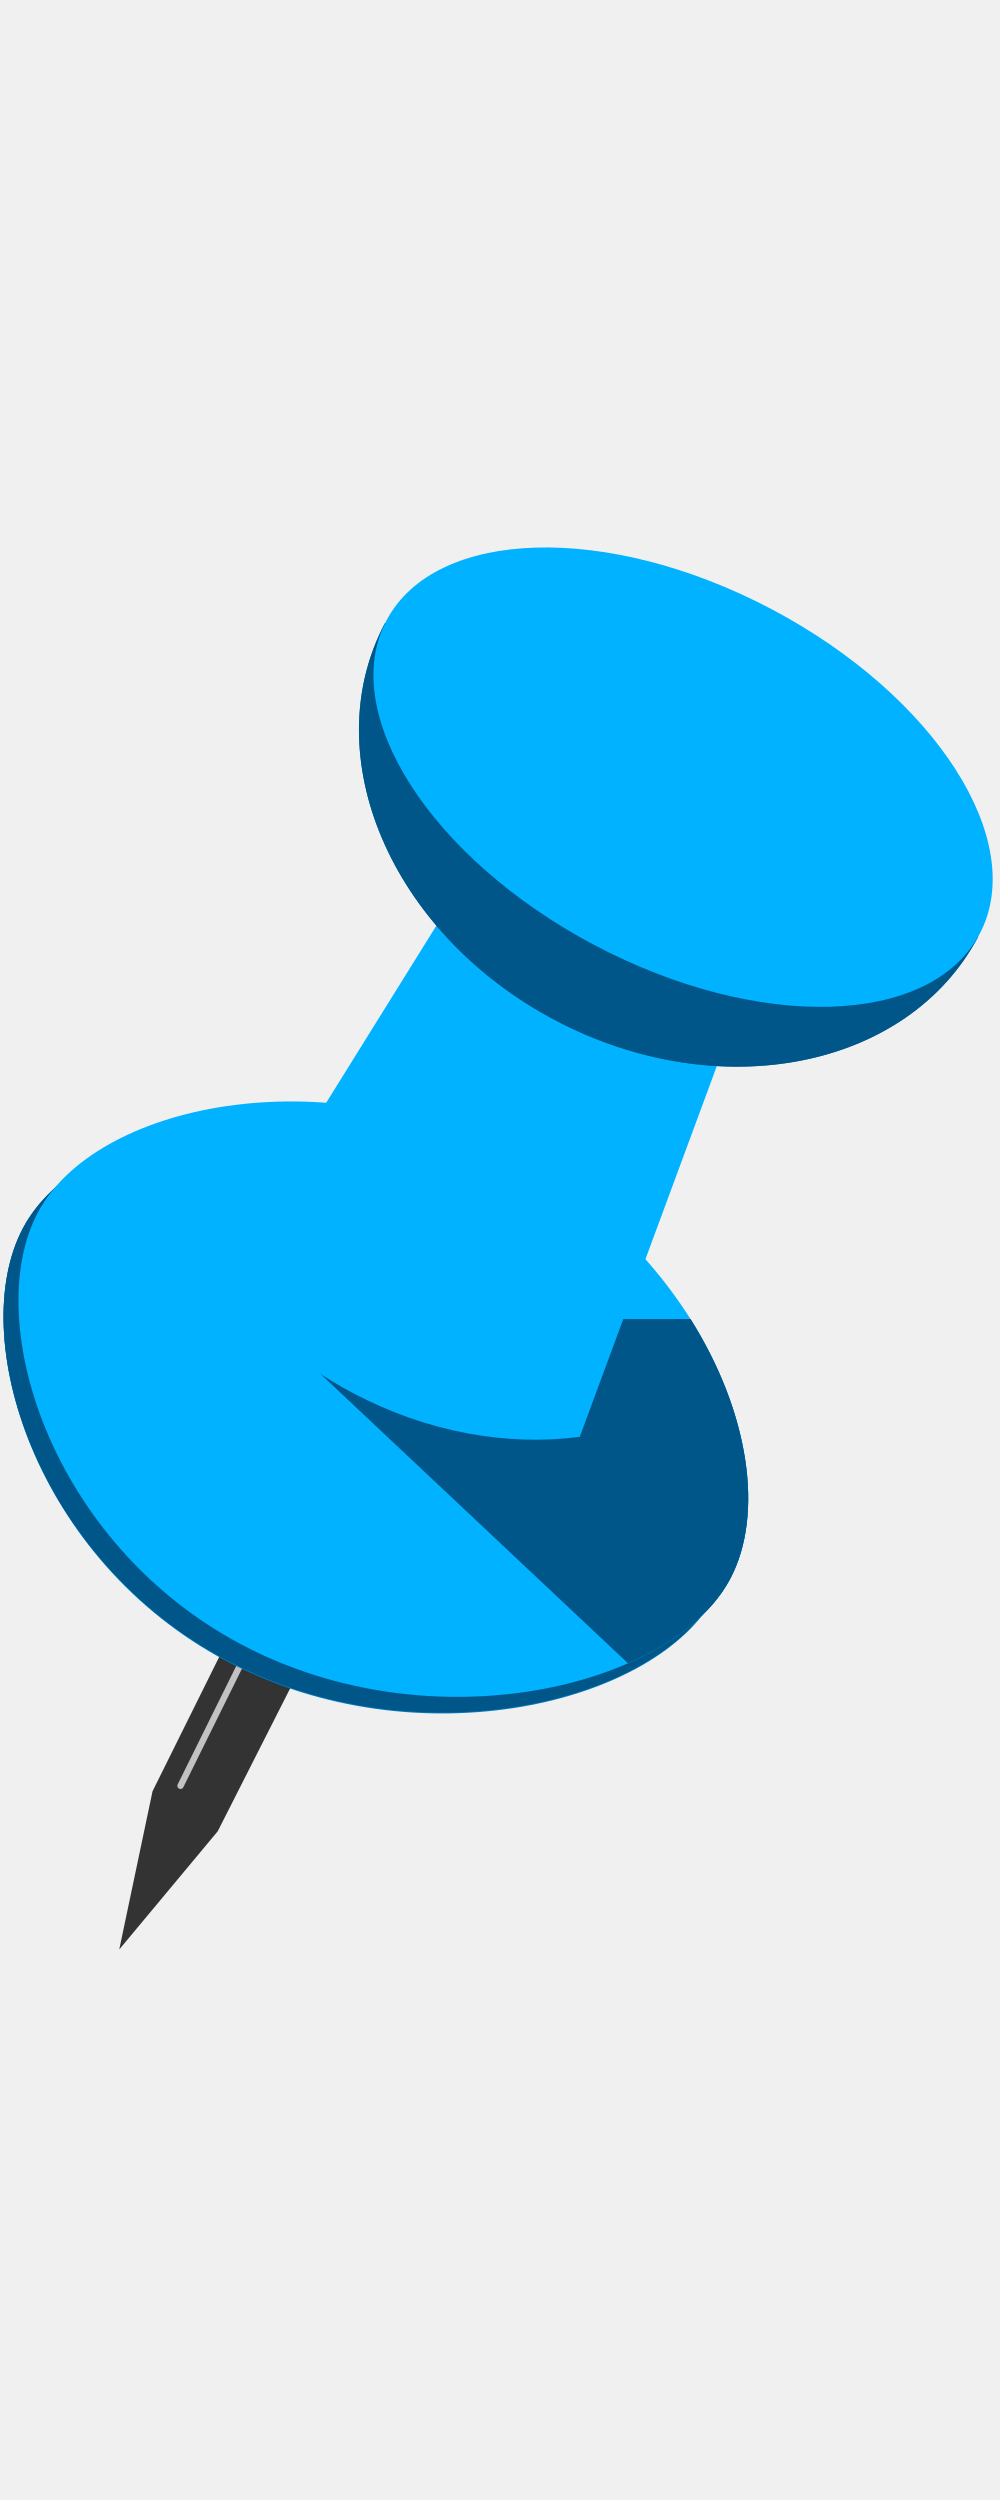
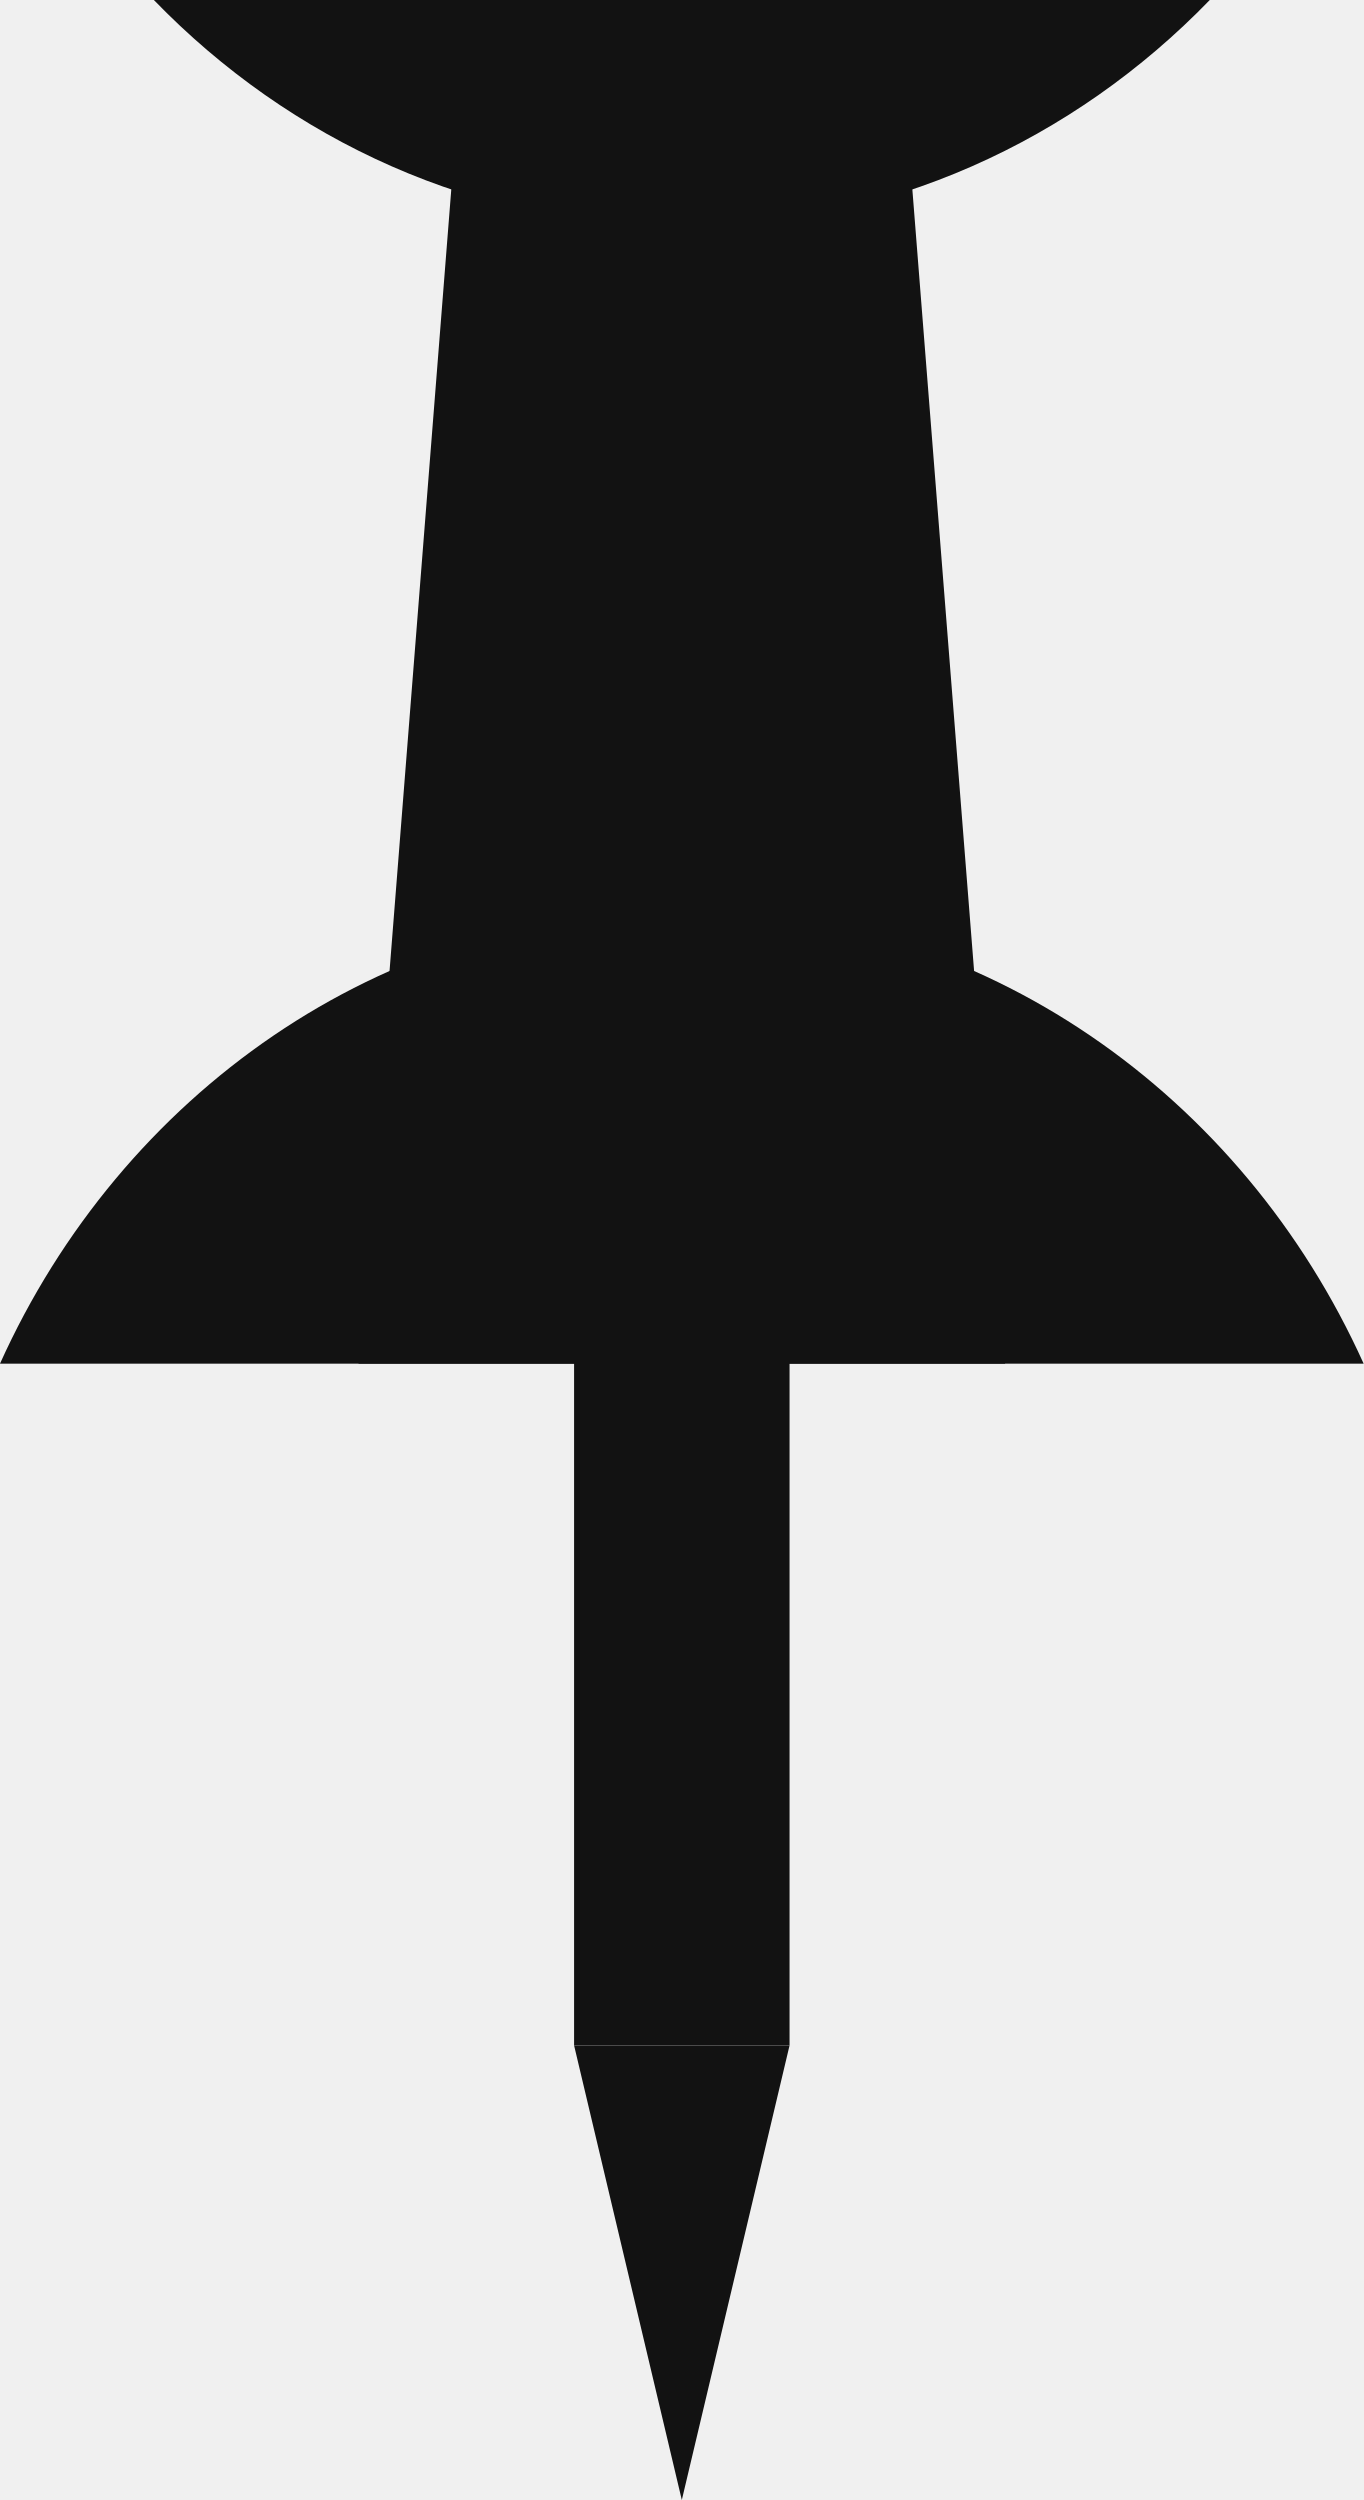
- <svg xmlns="http://www.w3.org/2000/svg" width="20" height="50" viewBox="0 0 79 111" fill="none">
-   <g clip-path="url(#clip0)">
-     <path d="M9.42 110.76L12.05 98.26L20.6 81.03L26 84.06L17.2 101.42L9.42 110.76Z" fill="#333333" />
-     <path opacity="0.7" fill-rule="evenodd" clip-rule="evenodd" d="M25.651 74.796C25.775 74.857 25.825 75.007 25.764 75.131L14.484 97.941C14.423 98.065 14.273 98.115 14.149 98.054C14.025 97.993 13.975 97.843 14.036 97.719L25.316 74.909C25.377 74.785 25.527 74.735 25.651 74.796Z" fill="white" />
-     <path d="M56.51 82.78C51.99 91.33 33.03 95.98 17.92 87.99C2.81 80 -2.71 62.4 1.81 53.85C6.33 45.3 24.39 41.46 39.49 49.45C54.59 57.44 61.03 74.23 56.51 82.78Z" fill="#007ABC" />
-     <path d="M56.511 82.705C51.991 91.255 33.031 95.905 17.921 87.915C2.811 79.925 -2.709 62.325 1.811 53.775C6.331 45.225 24.391 41.385 39.491 49.375C54.591 57.365 61.031 74.155 56.511 82.705Z" fill="#007ABC" />
-     <path d="M56.511 82.705C51.991 91.255 33.031 95.905 17.921 87.915C2.811 79.925 -2.709 62.325 1.811 53.775C6.331 45.225 24.391 41.385 39.491 49.375C54.591 57.365 61.031 74.155 56.511 82.705Z" fill="#005689" />
-     <path d="M57.69 81.47C53.17 90.02 34.21 94.67 19.1 86.68C3.99 78.69 -1.53 61.09 2.99 52.54C7.51 43.99 25.57 40.15 40.67 48.14C55.77 56.13 62.21 72.92 57.69 81.47Z" fill="#00B2FF" />
-     <path d="M57.69 81.47C56.26 84.18 53.37 86.5 49.61 88.14L17.2 57.64L30.29 60.96H54.55C59.18 68.31 60.39 76.36 57.69 81.47Z" fill="#007ABC" />
-     <path d="M57.69 81.47C56.26 84.18 53.37 86.5 49.61 88.14L17.2 57.64L30.29 60.96H54.55C59.18 68.31 60.39 76.36 57.69 81.47Z" fill="#005689" />
-     <path d="M59.75 32.53L45.8 70.26C40.13 71.01 33.79 69.93 27.88 66.8C23.44 64.45 19.81 61.25 17.2 57.64L36.19 27.12L59.75 32.53Z" fill="#00B2FF" />
-     <path d="M77.28 30.74C71.74 41.22 56.75 44.17 43.82 37.33C30.89 30.49 24.88 16.45 30.42 5.96" fill="#007ABC" />
-     <path d="M77.28 30.74C71.74 41.22 56.75 44.17 43.82 37.33C30.89 30.49 24.88 16.45 30.42 5.96" fill="#005689" />
-     <path d="M77.388 30.535C81.261 23.211 73.912 11.728 60.975 4.886C48.037 -1.956 34.409 -1.566 30.536 5.757C26.663 13.08 34.012 24.564 46.95 31.406C59.888 38.248 73.515 37.858 77.388 30.535Z" fill="#00B2FF" />
-   </g>
-   <defs>
-     <clipPath id="clip0">
-       <rect width="78.14" height="110.76" fill="white" transform="translate(0.279999)" />
-     </clipPath>
-   </defs>
+ <svg xmlns="http://www.w3.org/2000/svg" width="12" height="22" viewBox="0 0 12 22" fill="none">
+   <path d="M12 12H0C1.066 9.635 3.352 8 6 8C8.648 8 10.934 9.635 12 12Z" fill="#121212" />
+   <path d="M10.646 0H1.354C2.551 1.237 4.191 2 6 2C7.809 2 9.449 1.237 10.646 0Z" fill="#121212" />
+   <path d="M3.155 12L4.103 0H7.897L8.845 12H3.155Z" fill="#121212" />
+   <path d="M5.052 11.5H6.948V18H5.052V11.5Z" fill="#121212" />
+   <path d="M6 22L5.052 18H6.948L6 22Z" fill="#121212" />
</svg>
